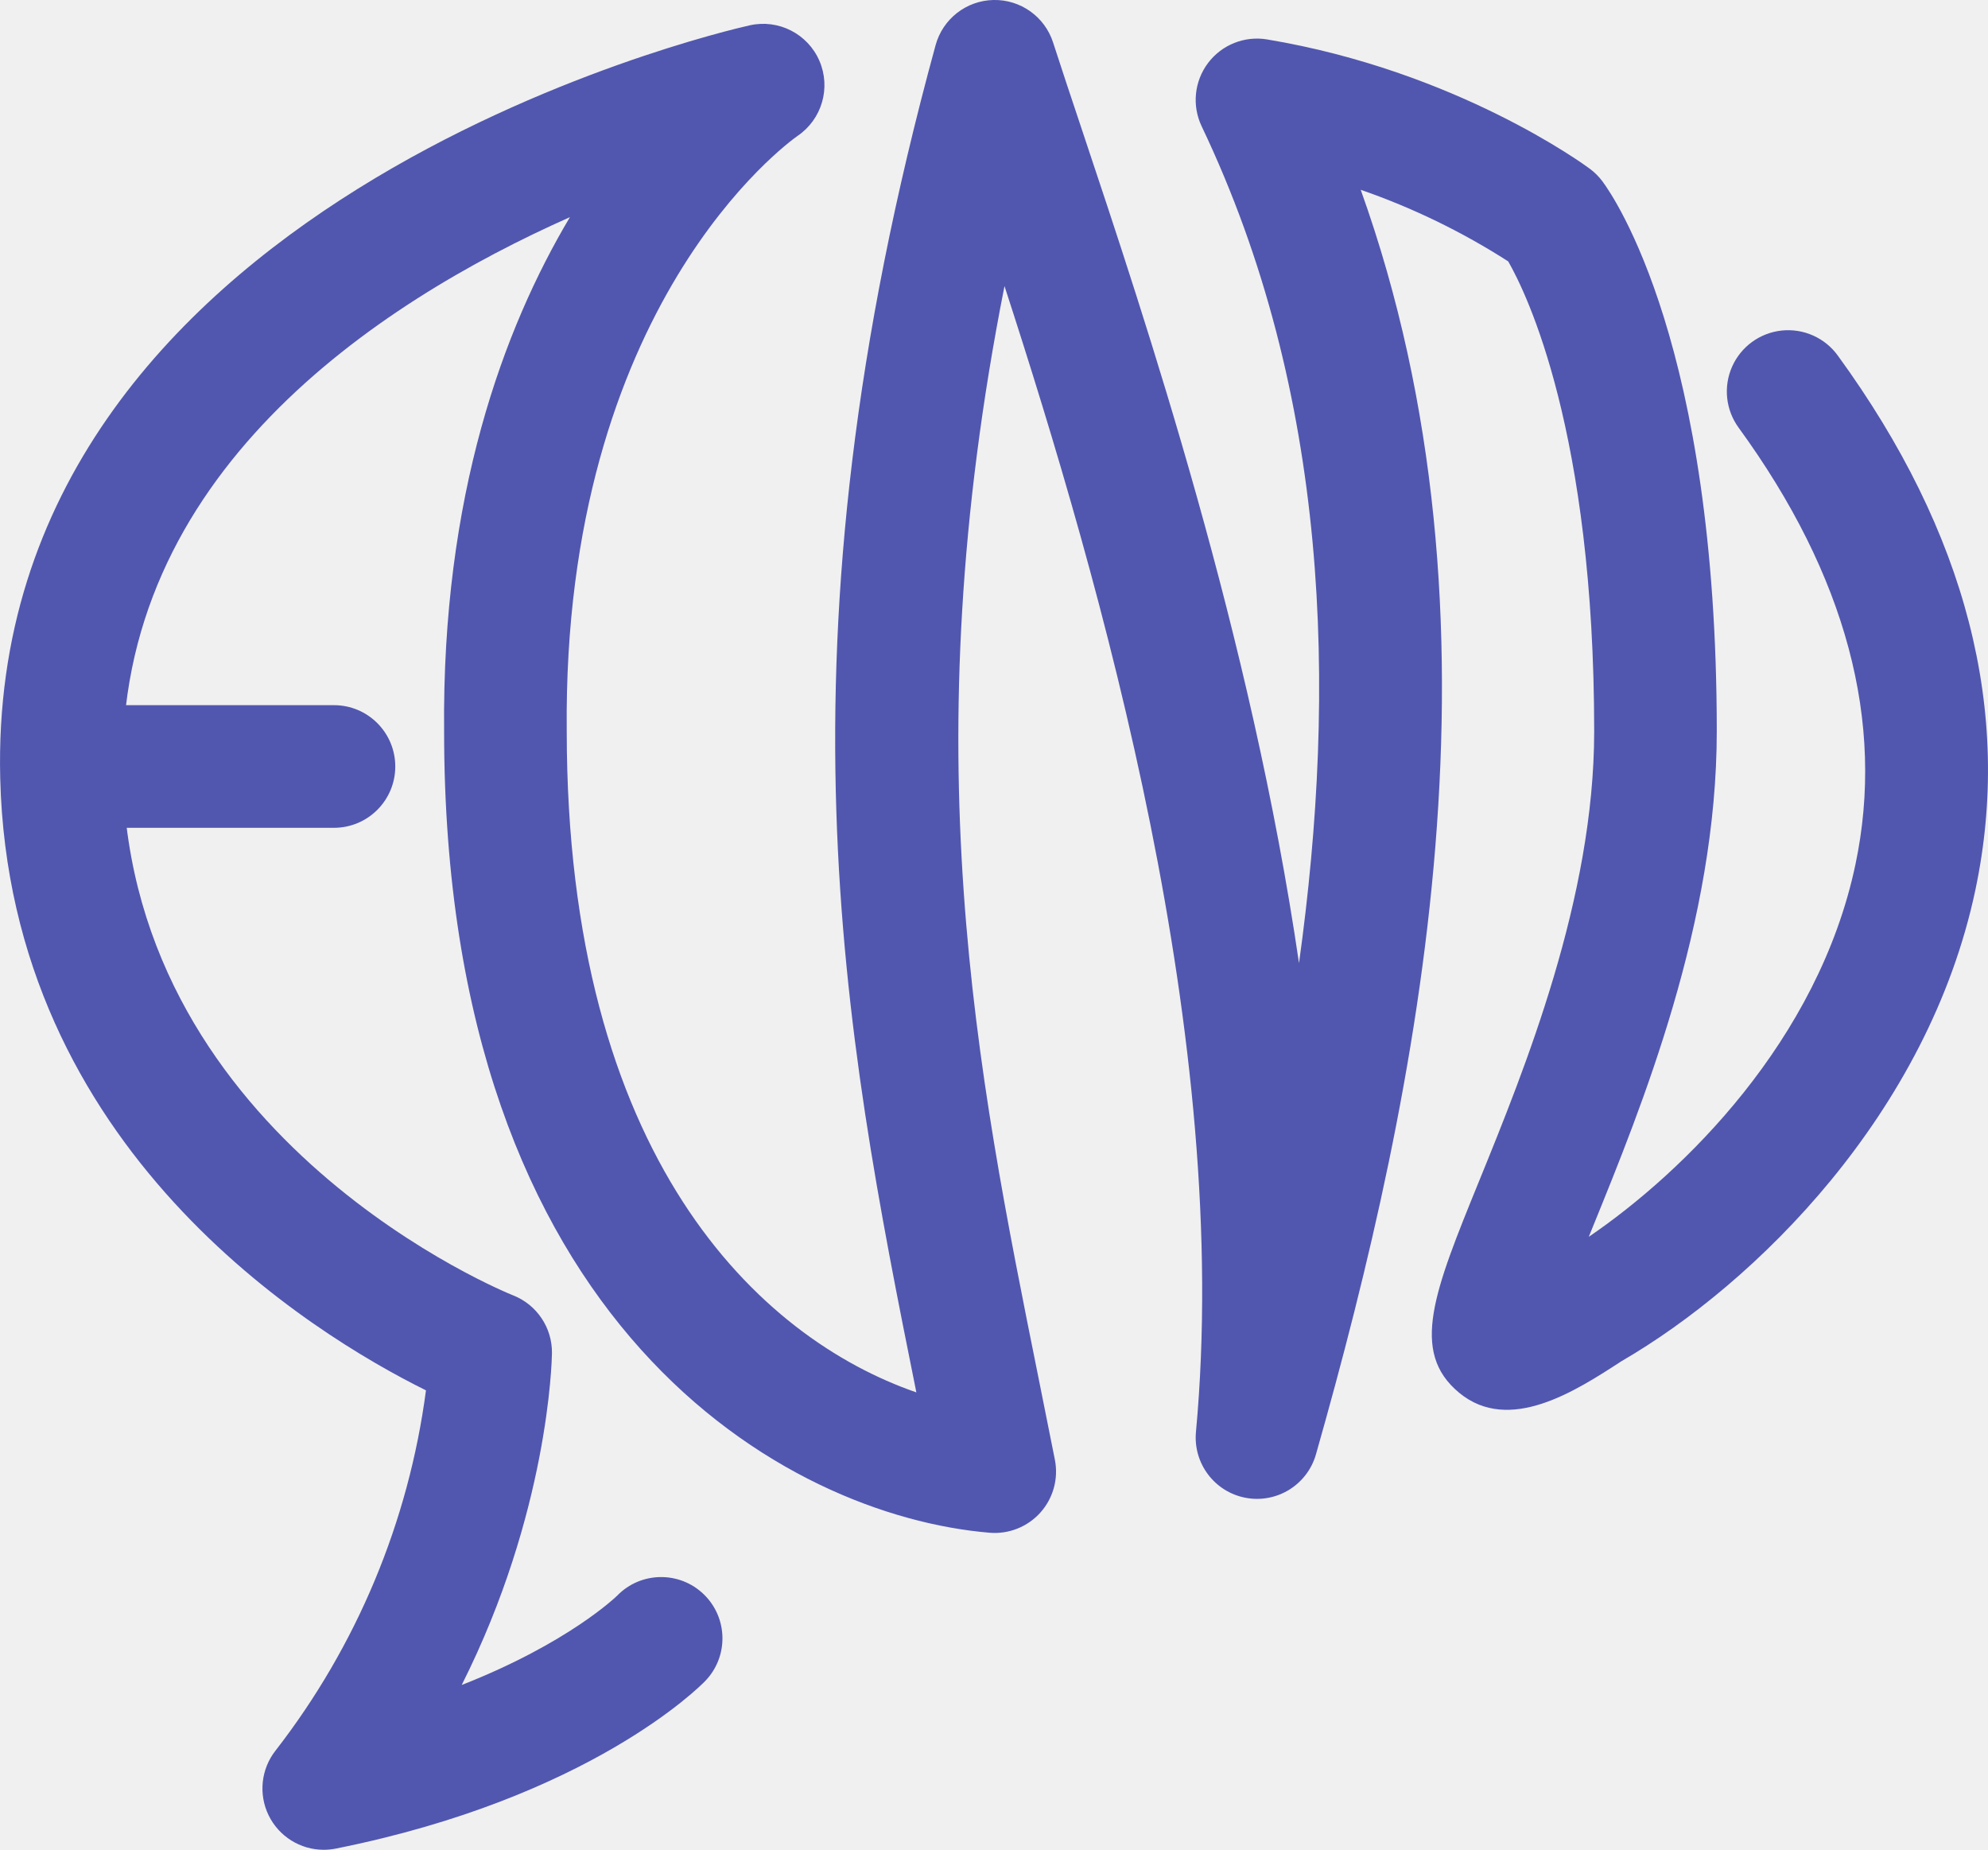
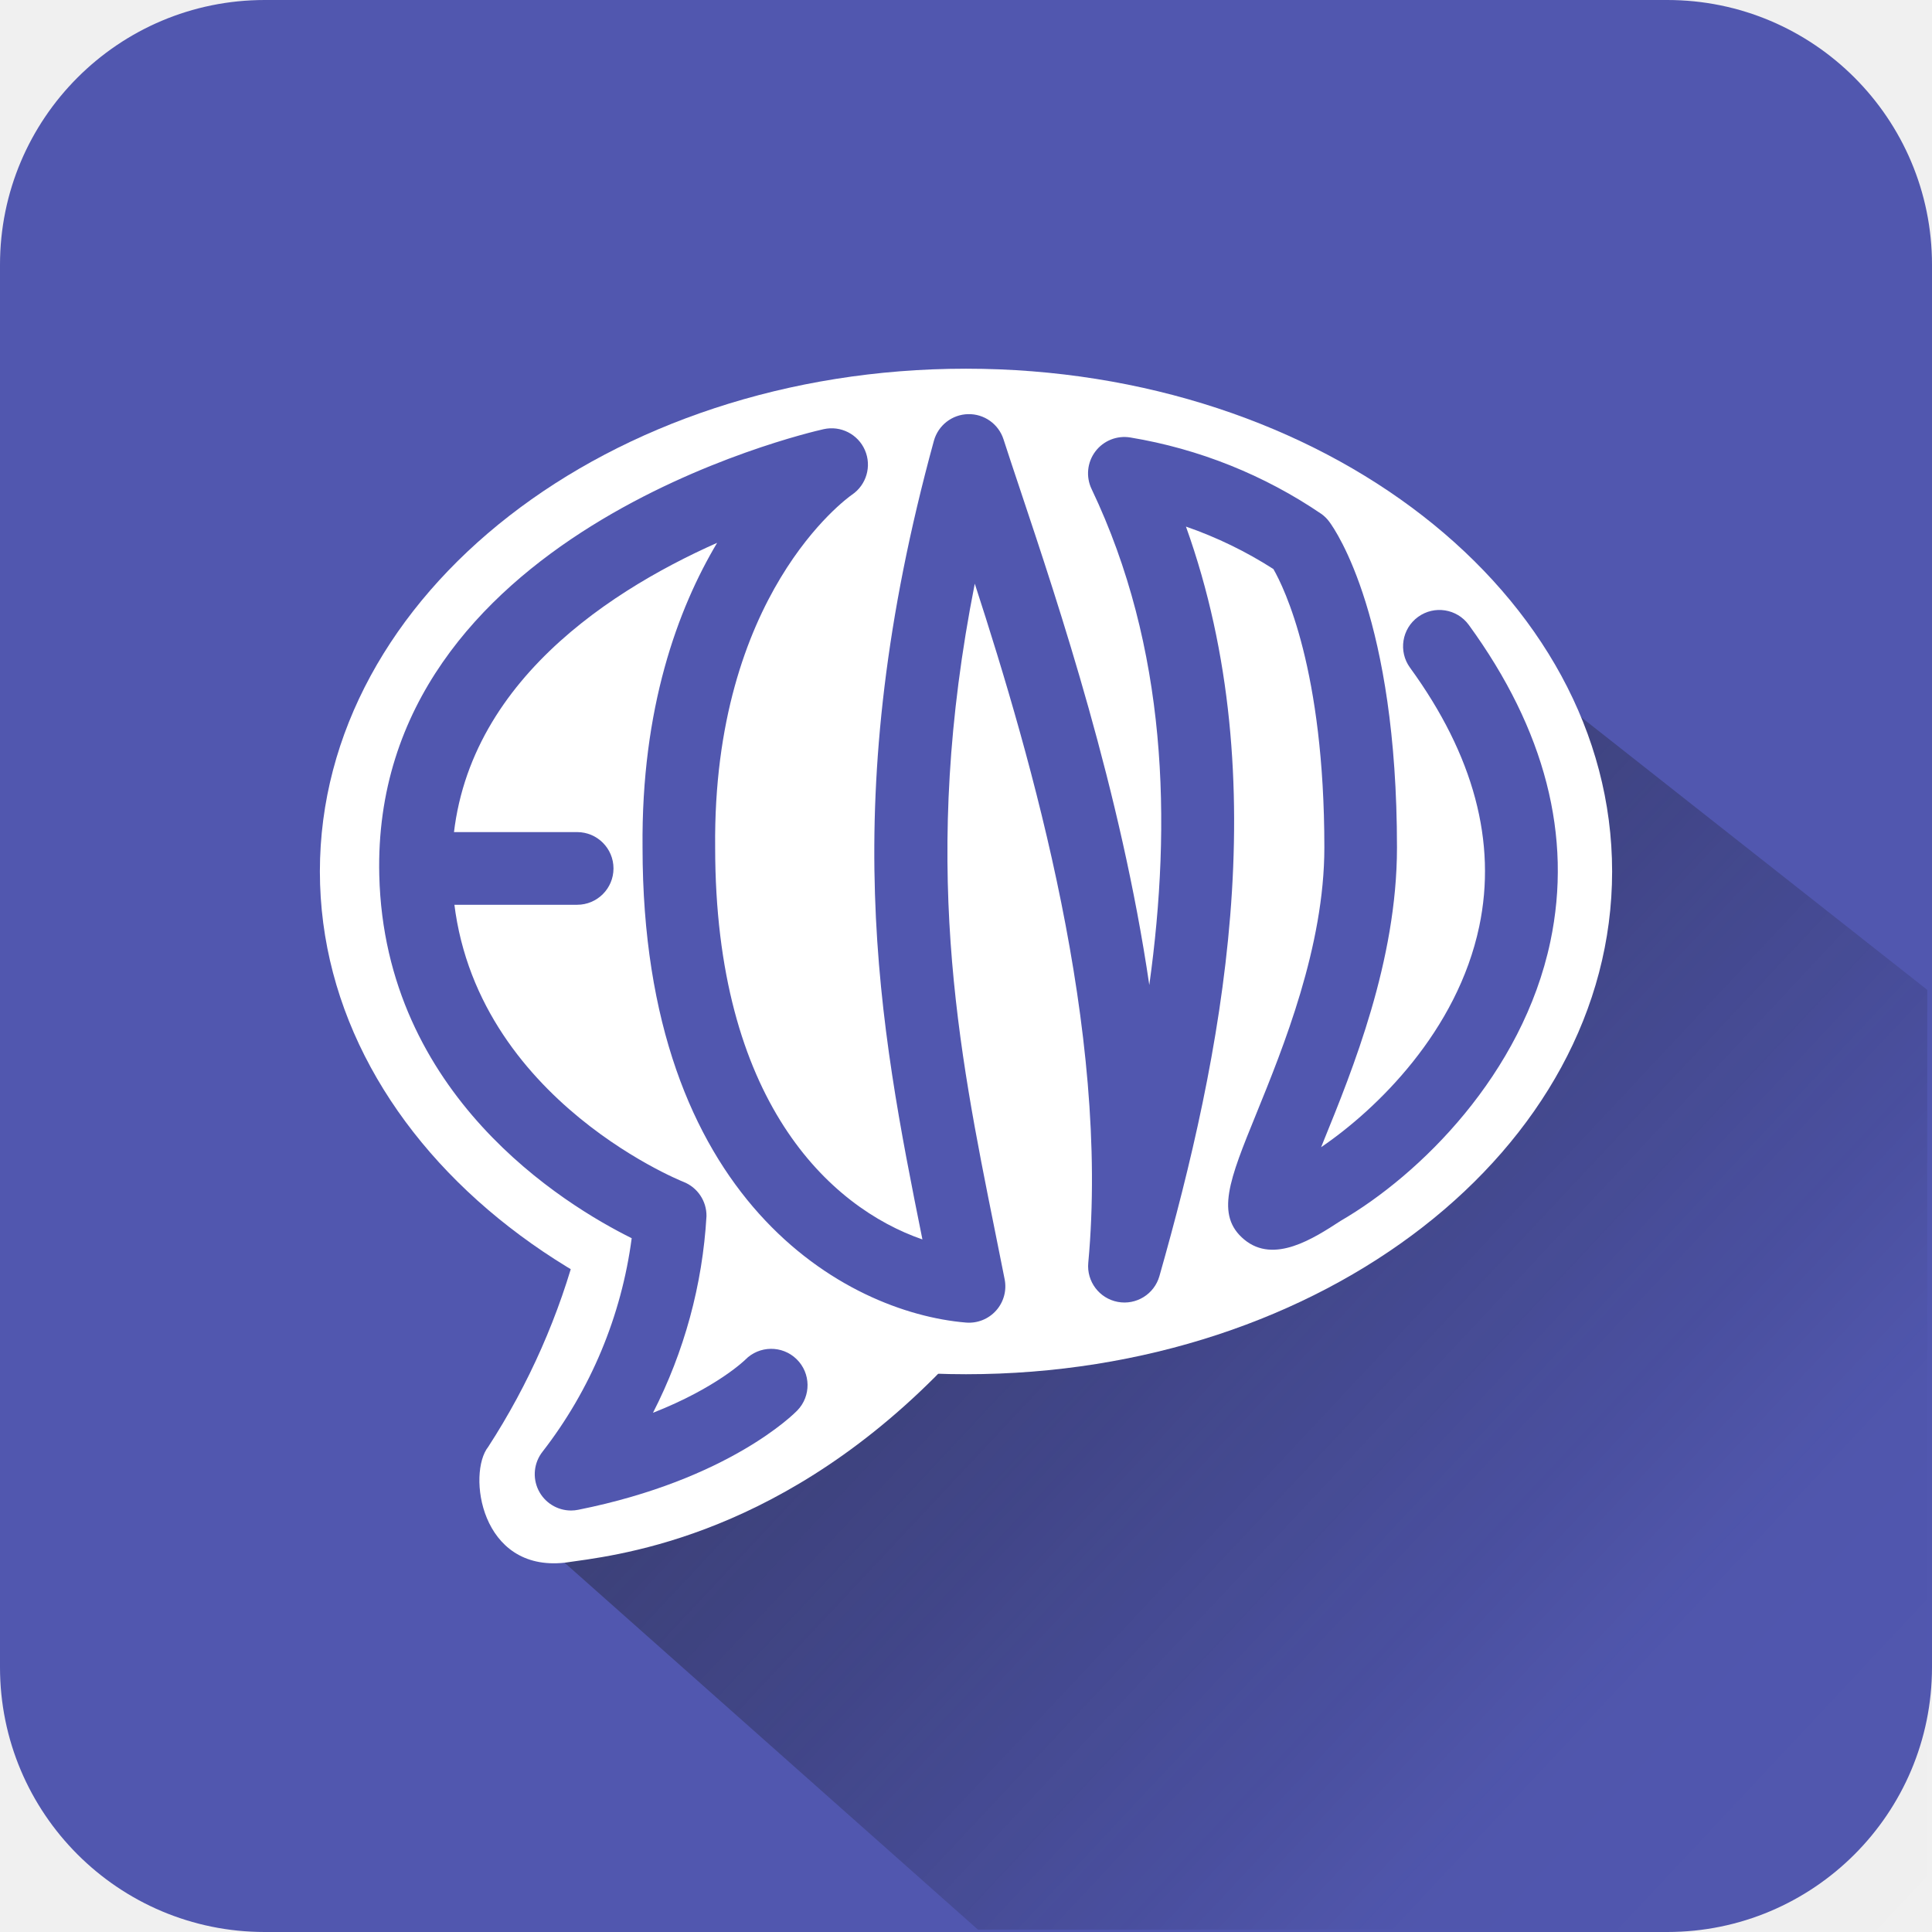
- <svg xmlns="http://www.w3.org/2000/svg" width="291.843" height="271.501" viewBox="0 0 291.843 271.501">
-   <g id="组_1263" data-name="组 1263" transform="translate(-512.924 -726.5)">
-     <path id="路径_17" data-name="路径 17" d="M1360.012,563.5a9,9,0,0,1-7.071-14.566,109.574,109.574,0,0,0,22.079-52.867c-16.749-8.3-61.153-35.4-62.5-89.844-2.093-84.421,105.451-109.48,110.031-110.506a9,9,0,0,1,7.026,16.226c-1.364.954-34.5,24.82-33.893,87.3,0,62.766,28.286,89.155,51.326,97.122-10.75-53.352-21.534-108.789,2.827-197.745a9,9,0,0,1,17.246-.385c1.163,3.609,2.559,7.786,4.12,12.458,9.675,28.962,24.944,74.665,31.981,122.668,5.633-40.462,4.426-83.567-14.291-122.824a9,9,0,0,1,9.6-12.751c27.823,4.637,46.6,18.4,47.387,18.986a9,9,0,0,1,1.85,1.847c1.718,2.305,16.783,24.156,16.783,80.711,0,28.039-10.983,55.02-18.251,72.875l-.54,1.328c13.865-9.443,33.682-28.752,39.148-54.651,4.4-20.861-1.362-42.423-17.132-64.088A9,9,0,1,1,1582.29,344.2c18.9,25.961,25.692,52.338,20.192,78.4-6.931,32.844-32.319,57.8-51.953,69.184-6.738,4.384-16.49,10.709-23.835,4.635-7.273-6.015-3.661-14.889,2.9-31,6.739-16.555,16.923-41.573,16.923-66.088,0-43.982-9.929-64.275-12.621-68.965a101.692,101.692,0,0,0-21.652-10.509c22.673,63.213,8.752,131.709-6.57,185.6a9,9,0,0,1-17.618-3.292c5.336-57.556-13.84-124.288-28.106-168.176-13.525,68.368-4.124,115.016,5.005,160.311l2.392,11.956a9,9,0,0,1-9.578,10.709c-29.745-2.479-80.086-30.044-80.086-117.636-.335-34.515,8.707-59.069,18.469-75.455-28.53,12.68-66.729,37.918-65.638,81.9,1.336,53.877,56.717,76.121,57.277,76.34a9,9,0,0,1,5.725,8.518c-.018,1.175-.529,23.4-13.248,48.678,15.711-6.164,22.738-13.028,22.833-13.123a9,9,0,0,1,12.887,12.567c-.672.695-16.881,17.105-54.206,24.57A9,9,0,0,1,1360.012,563.5Z" transform="translate(-799.563 434.5)" fill="#5157af" />
-     <path id="直线_6" data-name="直线 6" d="M37.5,9H0A9,9,0,0,1-9,0,9,9,0,0,1,0-9H37.5a9,9,0,0,1,9,9A9,9,0,0,1,37.5,9Z" transform="translate(524.451 839)" fill="#5157af" />
+ <svg xmlns="http://www.w3.org/2000/svg" width="270" height="270" viewBox="0 0 270 270">
+   <defs>
+     <linearGradient id="linear-gradient" x1="0.077" y1="0.15" x2="1.012" y2="1" gradientUnits="objectBoundingBox">
+       <stop offset="0" stop-color="#2e3043" />
+       <stop offset="0.798" stop-color="#0a0b0e" stop-opacity="0.016" />
+       <stop offset="1" stop-color="#090a0d" stop-opacity="0" />
+     </linearGradient>
+   </defs>
+   <g id="组_2255" data-name="组 2255" transform="translate(-48 -763)">
+     <rect id="矩形_2087" data-name="矩形 2087" width="270" height="270" rx="37" transform="translate(48 763)" fill="#5157af" />
+     <path id="路径_2407" data-name="路径 2407" d="M3229.333,859.333l66,52v131.333H3162.667L3103.333,990l16-26L3116,950.667l-30.667-31.333s-10-44,0-47.333S3132,838.667,3132,838.667s5.333-5.333,34.667-5.333S3229.333,859.333,3229.333,859.333Z" transform="translate(-2978 -10)" opacity="0.71" fill="url(#linear-gradient)" />
+     <g id="组_2254" data-name="组 2254" transform="translate(-1438.296 90.349)">
+       <g id="组_2246" data-name="组 2246" transform="translate(1531 724.177)">
+         <ellipse id="椭圆_143" data-name="椭圆 143" cx="90.296" cy="70.262" rx="90.296" ry="70.262" fill="#fff" />
+         <path id="路径_2405" data-name="路径 2405" d="M2224.323,704.109a97.824,97.824,0,0,1-12.6,28.594c-2.916,3.668-1.129,17.495,10.723,16.178,6.4-.941,28.782-3.01,51.732-25.96S2224.323,704.109,2224.323,704.109Z" transform="translate(-2188.204 -582.021)" fill="#fff" />
+       </g>
+       <g id="组_2247" data-name="组 2247" transform="translate(1539.286 730.526)">
+         <path id="路径_17" data-name="路径 17" d="M1339.308,445.222a5.079,5.079,0,0,1-3.991-8.22,61.838,61.838,0,0,0,12.46-29.836c-9.453-4.686-34.512-19.98-35.274-50.7-1.181-47.643,59.512-61.785,62.1-62.364a5.079,5.079,0,0,1,3.965,9.157c-.77.538-19.47,14.007-19.127,49.269,0,35.422,15.963,50.315,28.966,54.811-6.067-30.109-12.153-61.4,1.6-111.6a5.079,5.079,0,0,1,9.733-.217c.657,2.036,1.444,4.394,2.325,7.031,5.46,16.345,14.077,42.137,18.048,69.228,3.179-22.835,2.5-47.161-8.065-69.316a5.079,5.079,0,0,1,5.42-7.2,66.9,66.9,0,0,1,26.743,10.715,5.078,5.078,0,0,1,1.044,1.042c.97,1.3,9.472,13.633,9.472,45.549,0,15.824-6.2,31.051-10.3,41.127l-.3.749c7.825-5.329,19.009-16.226,22.093-30.842,2.484-11.773-.768-23.942-9.669-36.168a5.079,5.079,0,1,1,8.213-5.978c10.665,14.651,14.5,29.537,11.4,44.244-3.912,18.535-18.239,32.617-29.32,39.044-3.8,2.474-9.306,6.044-13.452,2.616-4.1-3.395-2.066-8.4,1.635-17.494,3.8-9.343,9.551-23.462,9.551-37.3,0-24.822-5.6-36.274-7.123-38.921a57.387,57.387,0,0,0-12.219-5.931c12.8,35.675,4.939,74.33-3.708,104.745a5.079,5.079,0,0,1-9.943-1.858c3.012-32.482-7.81-70.142-15.861-94.911-7.633,38.584-2.327,64.91,2.825,90.472l1.35,6.747a5.079,5.079,0,0,1-5.405,6.044c-16.787-1.4-45.2-16.955-45.2-66.388-.189-19.479,4.914-33.336,10.423-42.583-16.1,7.156-37.659,21.4-37.043,46.22.754,30.406,32.009,42.959,32.324,43.082a5.079,5.079,0,0,1,3.231,4.807,69.007,69.007,0,0,1-7.477,27.471c8.866-3.478,12.832-7.353,12.886-7.406a5.079,5.079,0,0,1,7.273,7.092c-.379.392-9.527,9.653-30.591,13.866A5.081,5.081,0,0,1,1339.308,445.222Z" transform="translate(-1312.487 -292)" fill="#5157af" />
+         <path id="直线_6" data-name="直线 6" d="M17.242,1.158H-3.921A5.079,5.079,0,0,1-9-3.921,5.079,5.079,0,0,1-3.921-9H17.242a5.079,5.079,0,0,1,5.079,5.079A5.079,5.079,0,0,1,17.242,1.158Z" transform="translate(10.426 67.411)" fill="#5157af" />
+       </g>
+     </g>
  </g>
</svg>
